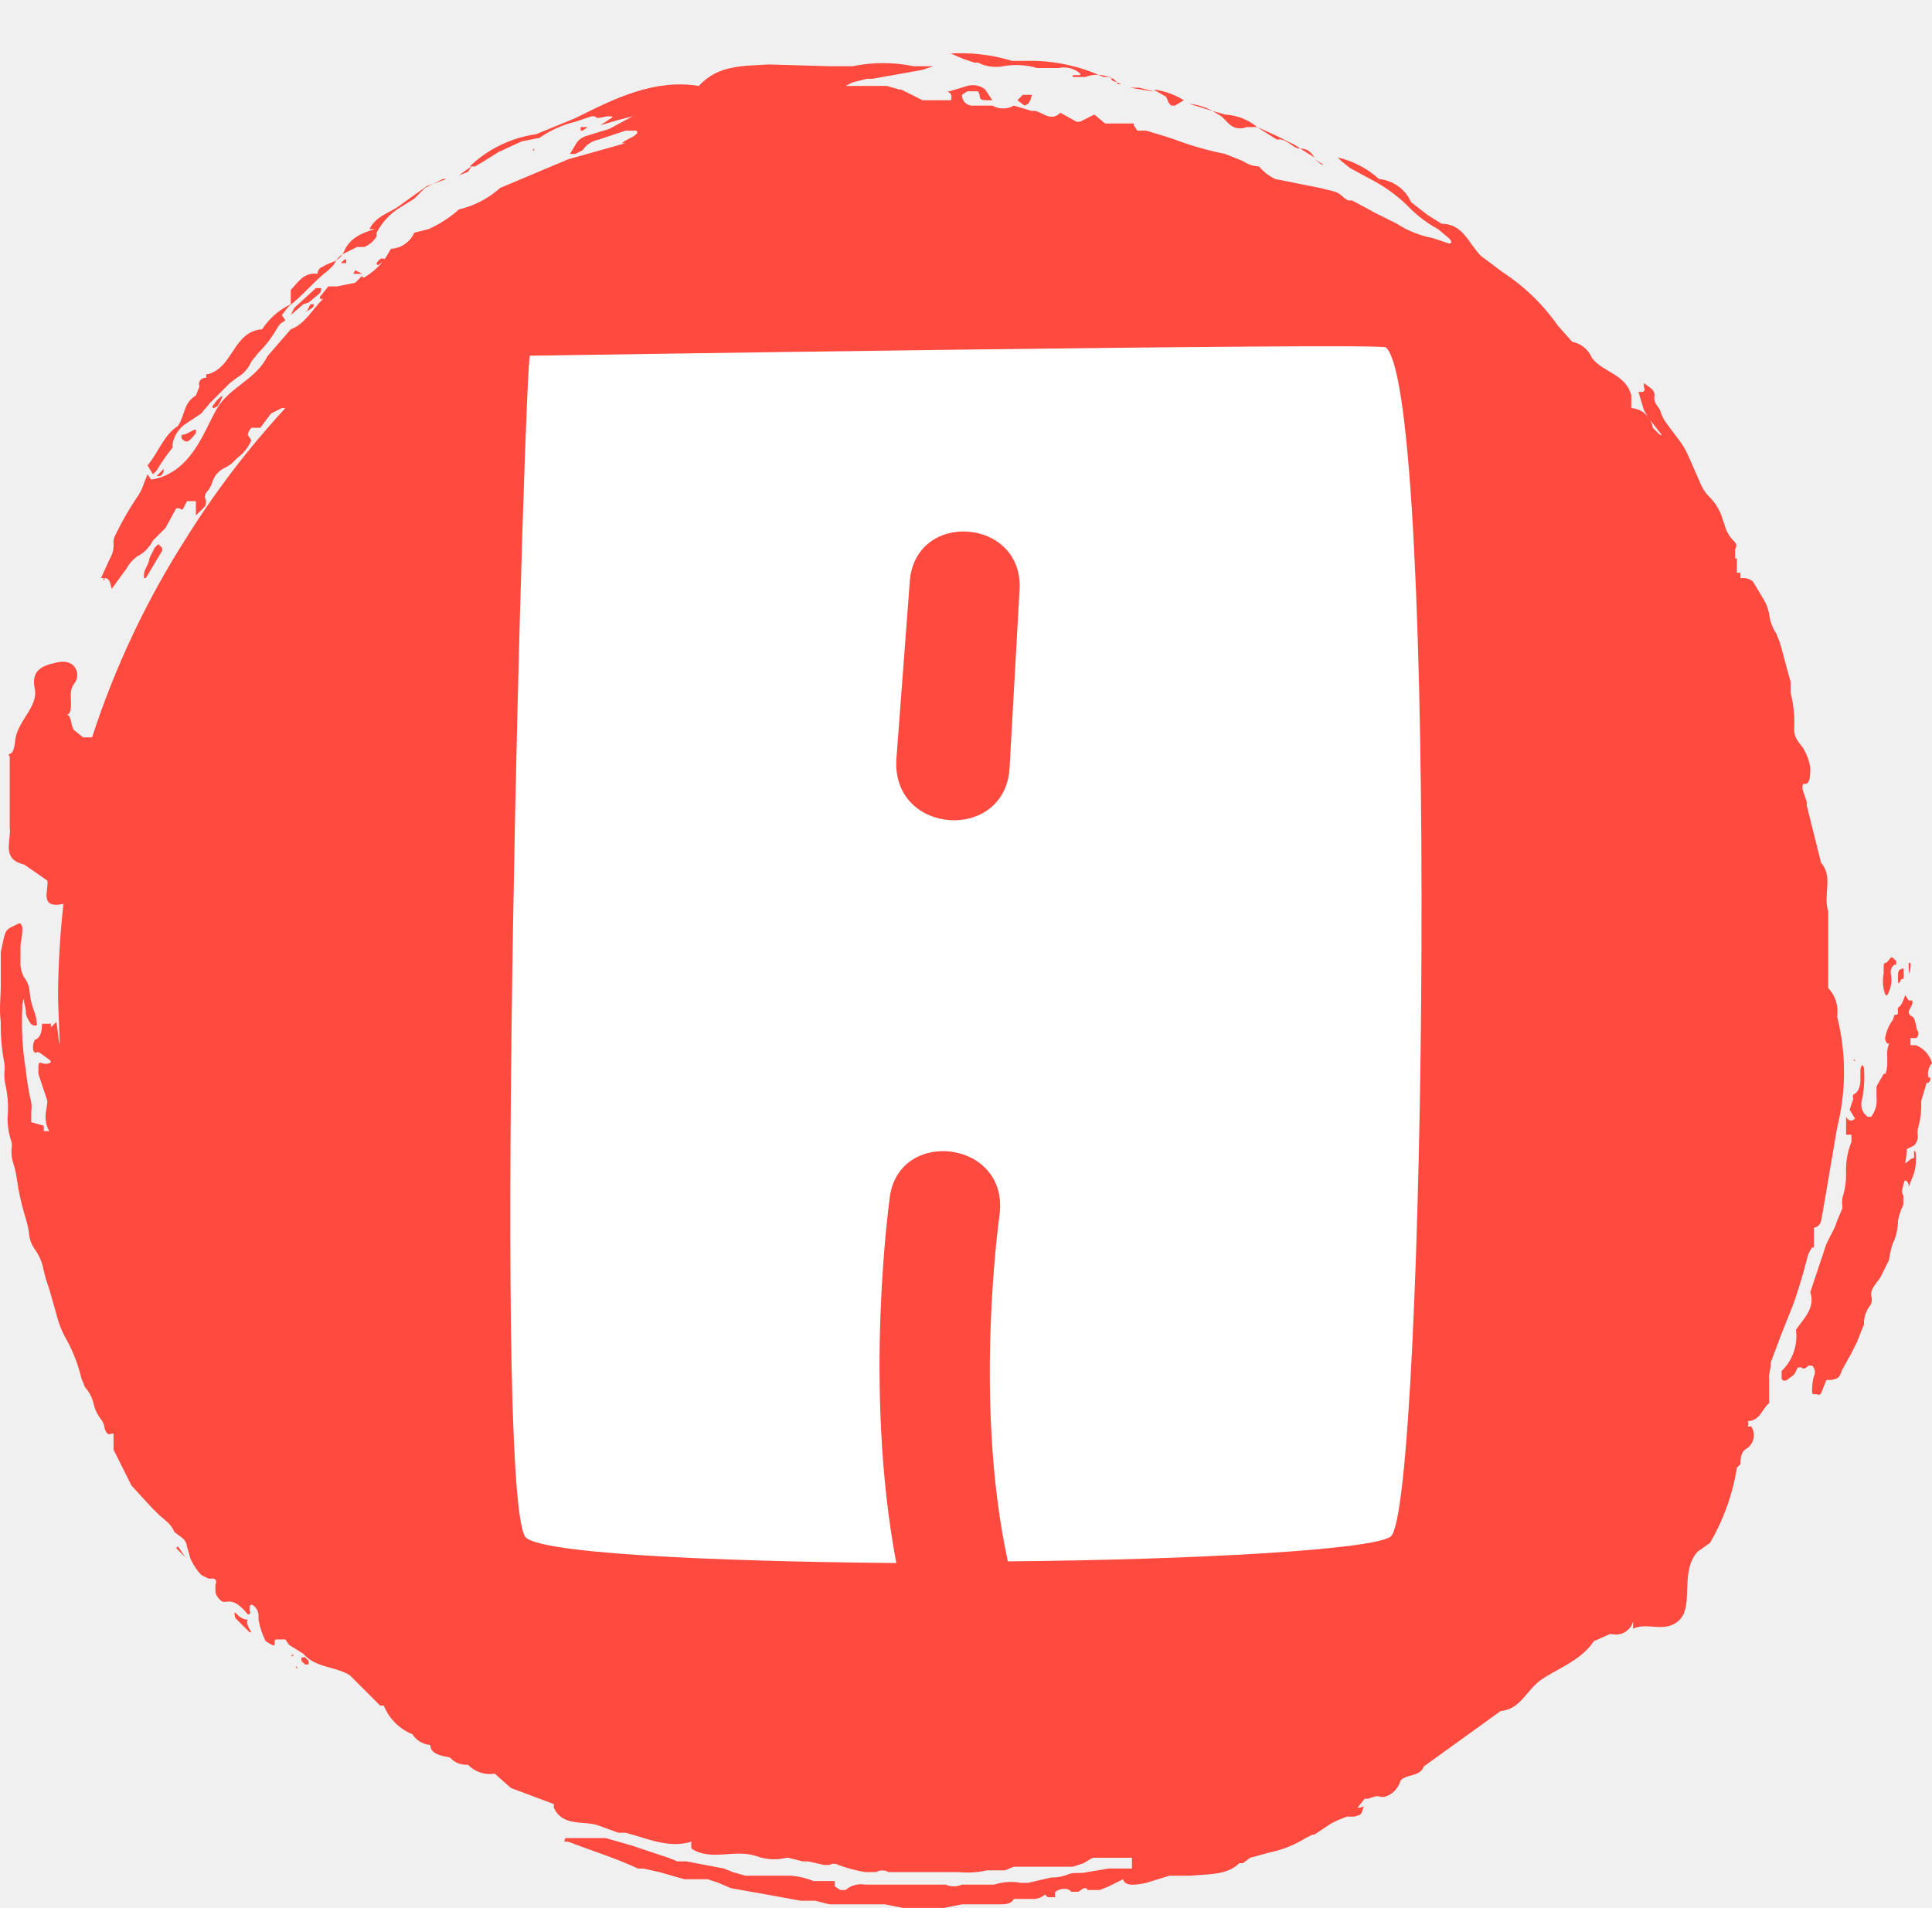
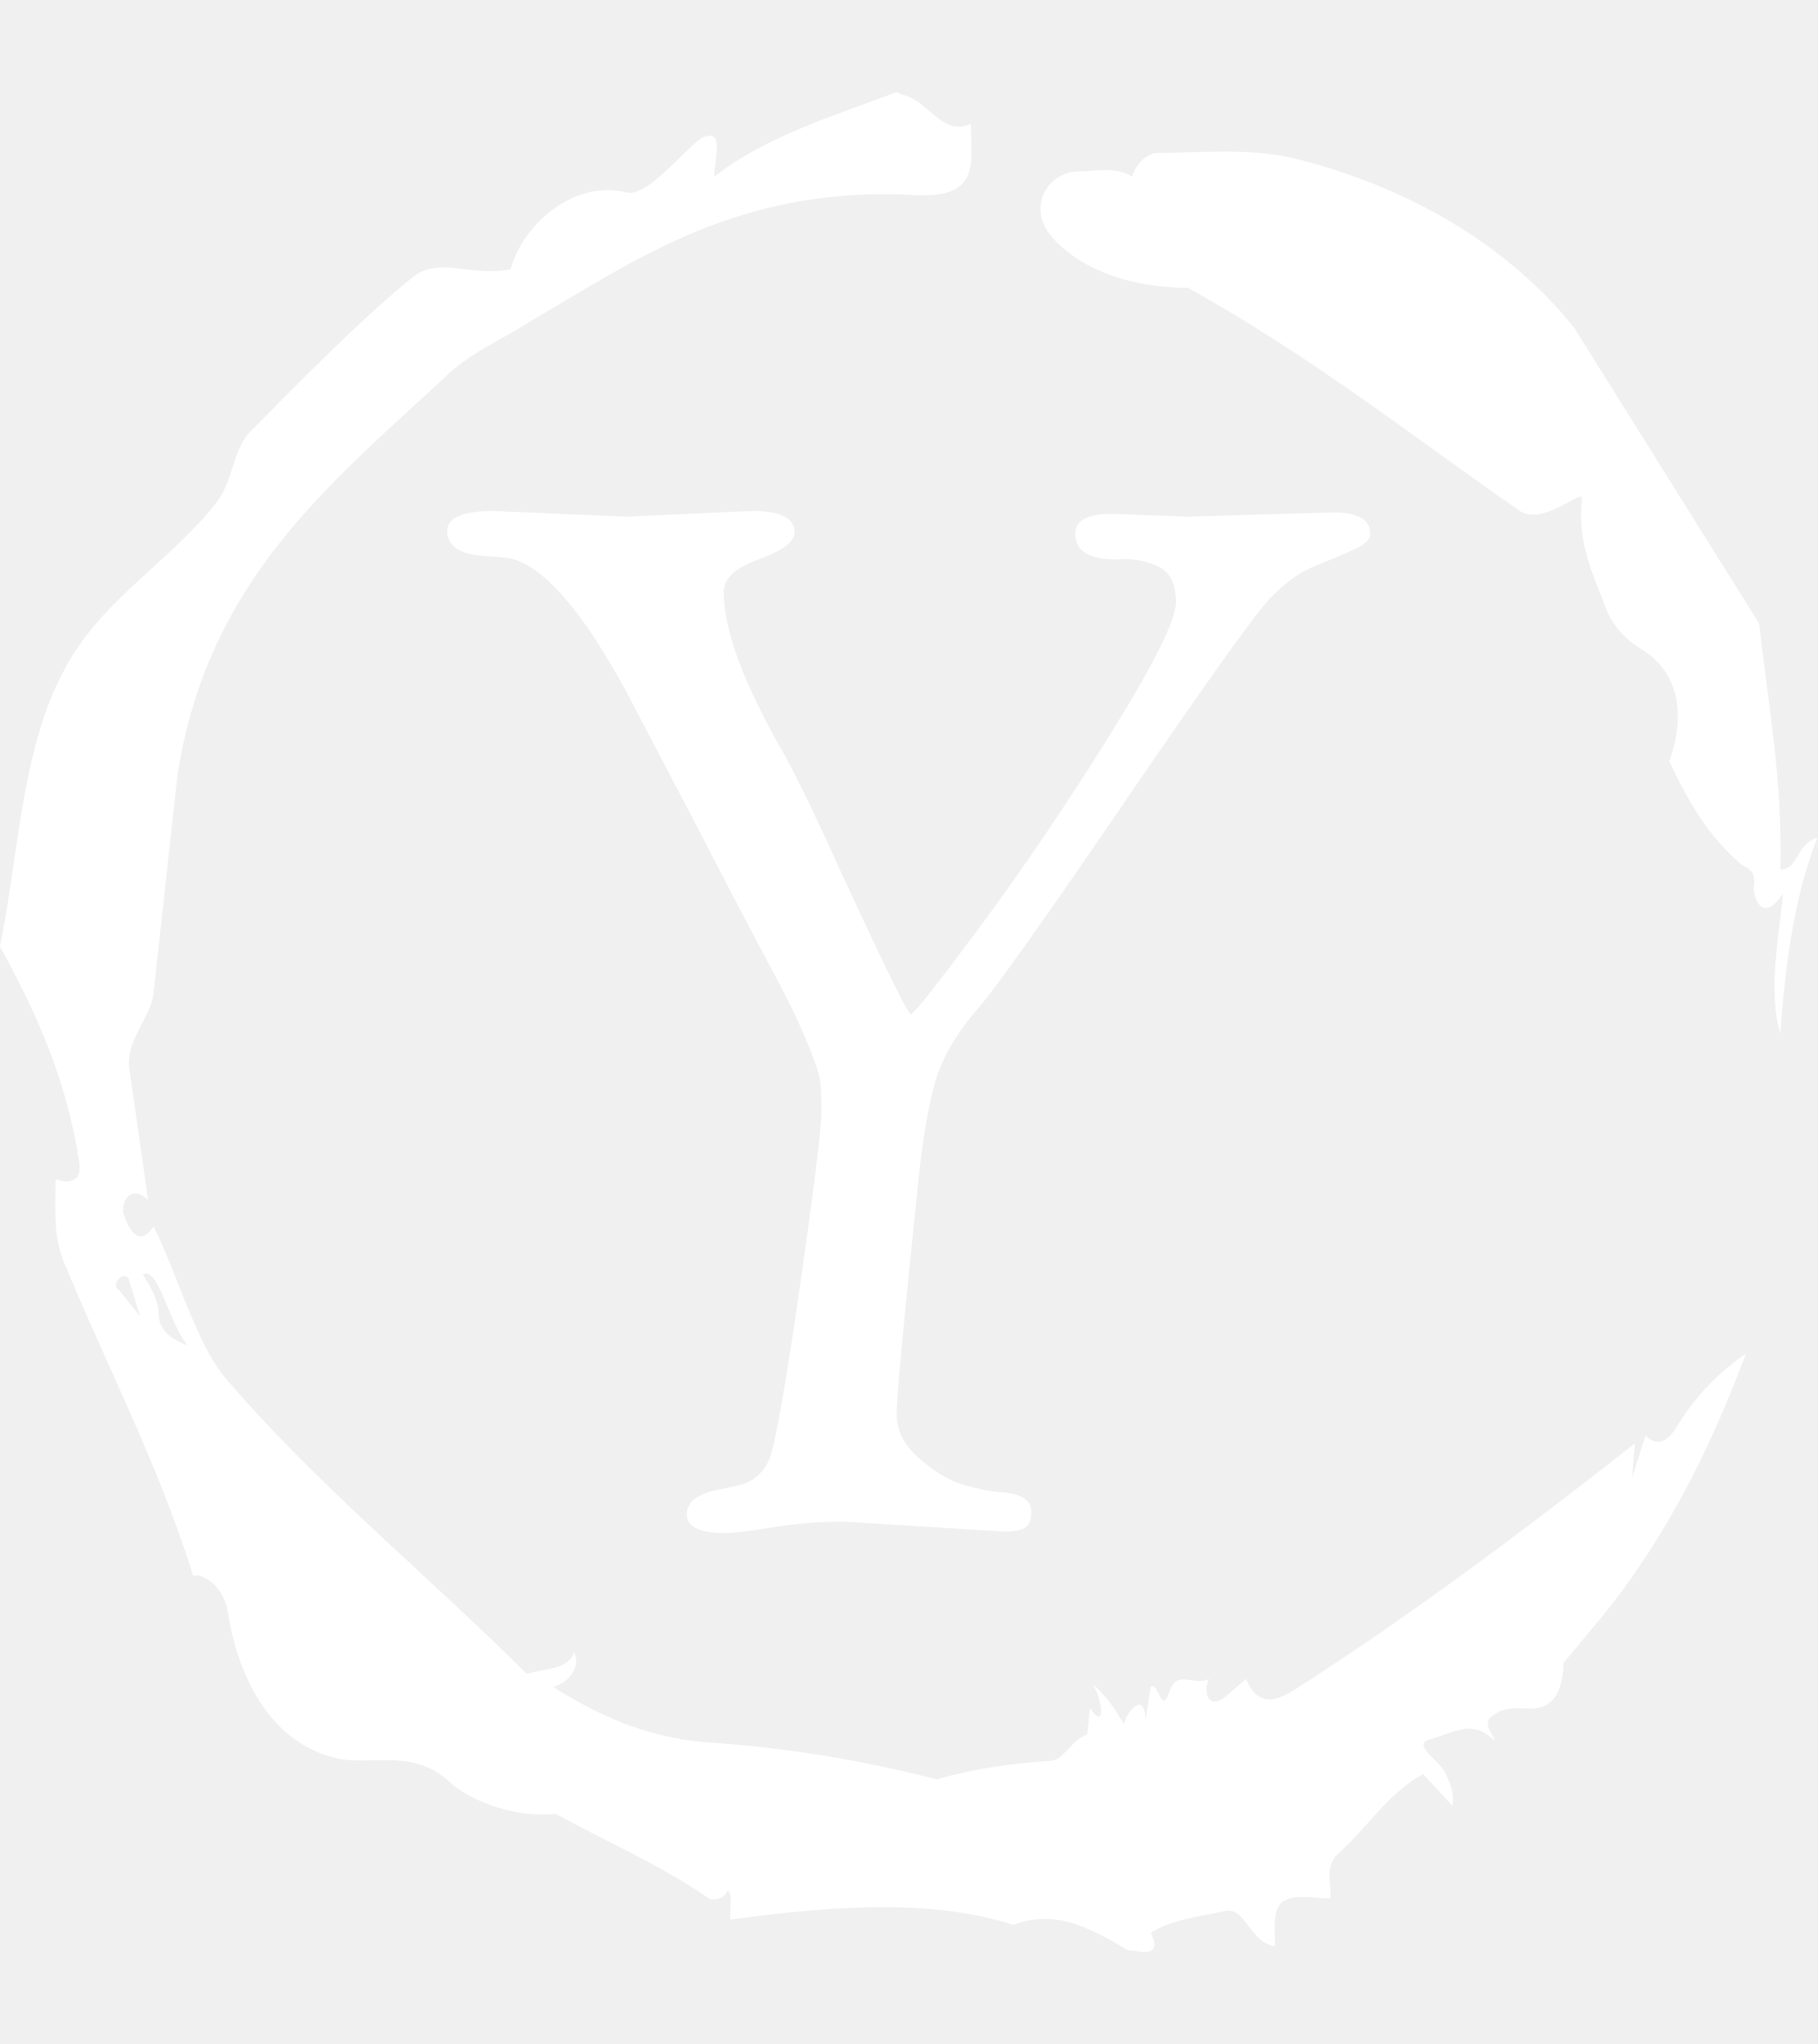
- <svg xmlns="http://www.w3.org/2000/svg" width="308.761" height="304.916" viewBox="0 0 106.008 104.687" class="css-1j8o68f" version="1.1" id="svg23">
-   <defs id="SvgjsDefs2684" />
-   <g id="SvgjsG2685" featurekey="rootContainer" transform="matrix(0.9820593,0,0,0.9820593,-0.05456052,0)" fill="#ff4a3f">
-     <g id="g17">
-       <path d="M19.8 15.3h.5l-.4-.2zm.5.1zm.8-.7c0 .1 0 .1.1.1l.4-.3c-.2-.1-.3-.1-.5.2zm.4-.2zm-4.1 2.3zm-.2.6l.3-.2c.1-.1.1-.2.1-.2h-.2l-.2.4c-.1-.1-.1 0 0 0zm2.2-2.9h-.1l-.2.2h.3zm-2.1 2.4l.6-.5c.1-.1.1-.2.1-.3h-.3l-1.2 1.1-.2.4.7-.6zm-1.1.8z" id="path3" />
-       <path d="M9.7 25v-.2a1.7 1.7 0 0 1 .7-1.1l.9-.6.5-.6.7-.7.4-.4.4-.3a1.9 1.9 0 0 0 .8-.9l.4-.5a5.9 5.9 0 0 0 1-1.3l.2-.3.3-.2-.2-.3.4-.5c.8-.6 1.4-1.4 2.2-2l.3-.3a1.4 1.4 0 0 1 .5-.6l.8-.4h.4a1.4 1.4 0 0 0 .7-.6V13a3.5 3.5 0 0 1 1.3-1.4l.8-.5.2-.2.4-.4 1-.5h.2l-1.1.4-1.4 1c-.6.5-1.4.6-1.8 1.4h.3c-.7.2-1.4.5-1.7 1.2s-.8.6-1.2.9a.4.4 0 0 0-.3.4c-.8-.1-1.1.5-1.5.9v.8a3.9 3.9 0 0 0-1.6 1.4c-1.6.1-1.6 2.1-3 2.5h-.1a.2.2 0 0 0 0 .2c-.3 0-.5.2-.4.5l-.2.5c-.7.4-.6 1.1-1 1.7-.8.5-1.1 1.5-1.7 2.2l.3.5.2-.2a11.6 11.6 0 0 1 .9-1.3zM53.9 3.3l.6.2h.2a2.2 2.2 0 0 0 1.4.2 4.1 4.1 0 0 1 1.9.1h1.2a1.4 1.4 0 0 1 1.2.3.1.1 0 0 1 0 .1H60a.1.1 0 0 0 0 .1h.7a1.8 1.8 0 0 1 1.3 0c.2 0 .1.1.2.2l.5.2h-.2c-.2-.4-.5-.4-.8-.4a9.7 9.7 0 0 0-4.3-.9h-.8A9.8 9.8 0 0 0 53 3h.2zm7.3 3.1zM50.3 4.7zm10.9 1.7h.2-.2zM19 14.7zm32.1-10zm17.6 2.2a.9.9 0 0 0 1 .2h.6a3.1 3.1 0 0 0-1.8-.7l-.7-.2.5.3zm-3.4-1.3c0 .1.1.2.2.3h.2l.5-.3a4.2 4.2 0 0 0-1.7-.6l.7.4zm7.4 2.7l.8.5c-.2-.3-.4-.5-.8-.5z" id="path5" />
-       <path d="M99 76.1l.6-1.6.6-1.5c.2-.5.6-1.8.8-2.6a1.7 1.7 0 0 1 .3-.7h.1v-1.1c.5-.1.4-.6.5-.9l.8-4.7a12.7 12.7 0 0 0 0-6.2 1.9 1.9 0 0 0-.5-1.6v-4.3c-.3-.9.3-1.9-.4-2.7L101 45a.4.4 0 0 0 0-.2l-.2-.6a.5.5 0 0 1 0-.4h.1c.3 0 .3-.5.3-.9a3 3 0 0 0-.4-1.1l-.3-.4a1.1 1.1 0 0 1-.2-.7 6.7 6.7 0 0 0-.2-2v-.6c-.2-.7-.4-1.5-.6-2.2l-.2-.5a2.5 2.5 0 0 1-.4-1.1 2.5 2.5 0 0 0-.3-.8l-.6-1a.8.8 0 0 0-.6-.2h-.1V32h-.2v-.8H97V31a.4.4 0 0 0 0-.1v-.2c.1-.2.1-.3-.1-.5a1.8 1.8 0 0 1-.4-.6l-.2-.6a2.9 2.9 0 0 0-.7-1.2 2.2 2.2 0 0 1-.5-.7l-.7-1.6a4.3 4.3 0 0 0-.6-1l-.6-.8a2.4 2.4 0 0 1-.4-.8l-.2-.3a.6.6 0 0 1-.1-.5.5.5 0 0 0-.2-.4l-.4-.3v.2c.1.2 0 .3-.1.3h-.2l.3 1 .3.5.7.9h-.1l-.2-.2-.2-.2a1.3 1.3 0 0 0-1.2-1.1v-.7c-.3-1.2-1.6-1.3-2.2-2.1a1.5 1.5 0 0 0-1.1-.9l-.8-.9a11.3 11.3 0 0 0-3.1-3l-.8-.6-.4-.3c-.7-.7-1-1.8-2.2-1.8l-.8-.5-.9-.7a2.2 2.2 0 0 0-1.8-1.3 5.1 5.1 0 0 0-2.3-1.2l.2.2.5.4 1.3.7a8.5 8.5 0 0 1 2.1 1.6 6.8 6.8 0 0 0 1.5 1.1l.6.5c.1.1.2.2.1.3H81l-.9-.3a5.6 5.6 0 0 1-2-.8l-1.2-.6-1.3-.7h-.2c-.3-.1-.4-.4-.8-.5l-.8-.2-2.5-.5a2.6 2.6 0 0 1-.9-.7 1.7 1.7 0 0 1-.9-.3l-1-.4a18.1 18.1 0 0 1-2.8-.8l-.6-.2-1-.3h-.5l-.2-.3v-.1h-1.6l-.6-.5-.4.2-.4.2h-.2l-.9-.5c-.6.6-1.1-.2-1.6-.1l-1-.3a1.2 1.2 0 0 1-1.2 0h-1.2a.6.6 0 0 1-.5-.6l.3-.2h.6a.7.7 0 0 1 .1.3c0 .2.2.2.5.2h.2l-.4-.6a1.1 1.1 0 0 0-1-.2l-1 .3H53c.3.2.2.3.2.5h-1.6l-.4-.2-.8-.4h-.1l-.7-.2h-2.3l.4-.2.8-.2h.3l1.7-.3 1.1-.2.6-.2h-1.1a8.4 8.4 0 0 0-3.4 0h-1.3L43 3.6c-1.4.1-2.8 0-3.9 1.2-2.5-.4-4.7.7-6.9 1.8l-2.2.9a6.7 6.7 0 0 0-3.7 1.8h.3l.5-.3.8-.5 1.3-.6 1-.2a6 6 0 0 1 2-.9l.9-.3h.2c.1.2.5 0 .7 0h.2c.1 0 .1.1 0 .1l-.6.4 1-.3.8-.2-1.3.7-1.3.4a1 1 0 0 0-.6.5l-.3.5h.3l.4-.2a1.4 1.4 0 0 1 .9-.6l1.5-.5h.5a.1.1 0 0 1 .1.2c-.2.2-.6.3-.8.5h.2l-3.2.9-3.8 1.6a5.2 5.2 0 0 1-2.3 1.2 6.6 6.6 0 0 1-1.7 1.1l-.8.2a1.5 1.5 0 0 1-1.3.9l-.3.5a3.7 3.7 0 0 1-1.2 1.1h-.1v-.1l-.2.2-.2.2-1 .2h-.5l-.4.5c-.1.1-.1.2 0 .2h.1c-.6.6-1 1.4-1.8 1.7L15 19.9c-.6 1.2-1.8 1.6-2.6 2.6s-1.4 3.9-3.9 4.3l-.2-.3-.2.5a2.7 2.7 0 0 1-.4.8 16.9 16.9 0 0 0-1.2 2.1.8.8 0 0 0-.1.5 1.4 1.4 0 0 1-.2.8l-.5 1.1h.2c.3 0 .3.3.4.6l.8-1.1a2.2 2.2 0 0 1 .6-.7 2 2 0 0 0 .9-.9l.3-.3.4-.4.6-1.1h.2c.1.1.1.1.2 0l.2-.4h.5v.8l.5-.5a.5.5 0 0 0 0-.5.4.4 0 0 1 .1-.3 1.5 1.5 0 0 0 .3-.5 1.3 1.3 0 0 1 .8-.9l.3-.2.3-.3a2.4 2.4 0 0 0 .8-1l-.2-.3c0-.1.1-.3.2-.4h.5l.6-.8.6-.3h.2a48.8 48.8 0 0 0-5.5 7.2h-.1.1a48.4 48.4 0 0 0-5.3 11.2h-.5l-.5-.4c-.2-.2-.1-.7-.4-.9h.1c.3-.5-.1-1.2.3-1.7s.1-1.4-.9-1.2-1.5.5-1.3 1.5-1 1.8-1.1 2.9-.5.5-.3.9v3.9c.1.8-.5 1.8.8 2.1l1.3.9c.1.5-.5 1.6.9 1.3a49.2 49.2 0 0 0-.3 5c0 1.1.1 2.2.1 3.3v-.4c-.1-.4-.1-.8-.2-1.3l-.3.3v-.2h-.5c0 .5-.1.8-.4.9a.9.9 0 0 0-.1.5c0 .1.1.3.2.2s.4.2.7.4-.2.3-.4.2-.2.1-.2.3v.3l.5 1.5c0 .3-.1.6-.1.9a1.7 1.7 0 0 0 .2.8h-.3v-.3l-.7-.2v-.6a1.5 1.5 0 0 0 0-.5 14.6 14.6 0 0 1-.3-1.8 16.6 16.6 0 0 1-.2-3.5.9.9 0 0 1 .1-.5v.2a2.9 2.9 0 0 1 .1.5.8.8 0 0 0 .1.4c.1.2.2.4.4.4s.1-.1.1-.2a2.1 2.1 0 0 0-.1-.5 4.2 4.2 0 0 1-.3-1.3 1.5 1.5 0 0 0-.3-.7 1.6 1.6 0 0 1-.2-.9v-.8c0-.3.1-.6.1-.9a.5.5 0 0 0-.1-.4h-.1c-.8.4-.7.2-1 1.6V55c0 .7-.1 1.4 0 2.1a10.8 10.8 0 0 0 .2 2.3 1.8 1.8 0 0 1 0 .5 3.1 3.1 0 0 0 .1.9 5.9 5.9 0 0 1 .1 1.3 3.9 3.9 0 0 0 .2 1.7 1.2 1.2 0 0 1 0 .4 2.1 2.1 0 0 0 .1.8 4.9 4.9 0 0 1 .2.9 14 14 0 0 0 .5 2.2 5 5 0 0 1 .2 1 1.7 1.7 0 0 0 .3.7 2.9 2.9 0 0 1 .5 1.2 8.5 8.5 0 0 0 .3 1l.4 1.4a5.4 5.4 0 0 0 .6 1.5 8.5 8.5 0 0 1 .8 2.1l.2.5a2.1 2.1 0 0 1 .5 1 2.1 2.1 0 0 0 .4.8 1 1 0 0 1 .2.5c.1.3.2.4.4.3h.1v.9l.5 1 .5 1 1.1 1.2.4.4c.3.3.7.5.9 1l.4.3a.7.7 0 0 1 .3.5l.2.7a3.3 3.3 0 0 0 .6.9l.4.2h.3a.2.2 0 0 1 .1.3 2.5 2.5 0 0 0 0 .5.9.9 0 0 0 .4.5h.2c.4-.1.8.2 1.2.7h.1c0-.1.1-.1 0-.2v-.2c0-.1.1-.2.2-.1a.7.7 0 0 1 .3.6v.2a4.3 4.3 0 0 0 .4 1.2c.5.3.5.3.5.1s0-.2.2-.2h.4l.2.3.8.5c.7.8 1.8.7 2.6 1.2l1.7 1.7h.2a2.9 2.9 0 0 0 1.6 1.6 1.3 1.3 0 0 0 1 .6c0 .5.6.6 1.1.7a1.2 1.2 0 0 0 .8.4h.2a1.7 1.7 0 0 0 1.5.5l.9.8 2.4.9v.2c.5 1.1 1.7.7 2.5 1l1.1.4h.4c1.2.3 2.4.9 3.7.5a.7.7 0 0 0 0 .4c1.1.7 2.4 0 3.6.4a2.9 2.9 0 0 0 1.7.1h.1l.8.2h.3l.9.2h.3a.5.5 0 0 1 .5 0 7.9 7.9 0 0 0 1.5.4h.6a.7.7 0 0 1 .7 0h3.9a5 5 0 0 0 1.6-.1h1l.5-.2H60l.6-.2.5-.3h2.2v.6H62l-1.2.2c-.4.1-.7 0-1 .1a2.4 2.4 0 0 1-1 .2l-1.3.3h-.4a3.1 3.1 0 0 0-1.5.1h-1.8a1.1 1.1 0 0 1-.9 0h-4.5a1.3 1.3 0 0 0-1.1.3H47l-.3-.2v-.3h-1.2a4.1 4.1 0 0 0-1.3-.3h-2.5l-.7-.2-.5-.2-2.1-.4h-.5l-.5-.2-2.1-.7-1.4-.4h-2.2c-.1 0-.1.1-.1.2h.2c1.3.5 2.6.9 3.9 1.5h.3l.9.2 1.4.4h1.3l.6.2.7.3 1.7.3 1.1.2 1.1.2h.8l.8.2h3.1l1 .2h2.3l1-.2H56c.4 0 .6-.1.7-.3h1a1 1 0 0 0 .8-.3c-.1.1 0 .1.1.2h.4v-.2c0-.1 0-.1.2-.2s.6-.1.7.1h.4l.3-.2c.2 0 .2 0 .2.1h.7l.5-.2.8-.4c.1.3.4.4 1.3.2l1.3-.4h1.2c.9-.1 2 0 2.7-.7h.2l.4-.3 1.1-.3a6.1 6.1 0 0 0 2-.8l.4-.2h.1l.9-.6.4-.2.5-.2h.4c.4-.1.4-.1.5-.4s0-.1-.2-.1h-.1l.4-.5h.2c.3-.1.5-.2.7-.1h.2a1.3 1.3 0 0 0 .9-.9c.3-.4 1.1-.2 1.3-.8l4.3-3.1c1.1-.1 1.4-1.1 2.2-1.7s2.3-1.1 3-2.2l.9-.4h.1a1 1 0 0 0 1.2-.7v.4c.8-.4 1.8.3 2.6-.5s0-2.7 1-3.8l.7-.5a12.1 12.1 0 0 0 1.5-4.2l.2-.2c0-.3 0-.7.4-.9a.9.9 0 0 0 .2-1.2h-.2a.3.3 0 0 0 0-.3c.7 0 .8-.7 1.2-1V77a.5.5 0 0 1 0-.2 3.8 3.8 0 0 0 .1-.7zM5.9 32.2z" id="path7" />
-       <path d="M26.4 9.3l-.3.2-.4.3.5-.2zm6.1-2h.1l.3-.2h-.4zm-2.6 1l-.1.1h.1v-.1zm-1.5 1.4zm1.3-.2zm-6.3 3.1zM9.2 26.2l-.4.4H9a.4.4 0 0 0 .2-.4zm3-3.5a2.1 2.1 0 0 0 .3-.6 1.5 1.5 0 0 0-.5.5c-.1.1-.1.2 0 .2zM11 24.2V24c-.2 0-.5.3-.8.3v.2c.3.3.4.2.8-.3zm3 66.2zM73.9 9.2h.1l-.5-.3zm-2.5-1.4c.5-.1.8.4 1.2.5h.1l-.3-.2-1-.5-1.1-.5.3.2zM52.8 3.1zm11.7 2h-.1l-1.2-.2h.5zm2 .7l1.3.4a3.3 3.3 0 0 0-1.3-.4zm-9 0a1 1 0 0 0 .2-.5h-.5l-.3.3.4.3zm9 1.6zM49.9 4.2zm2.9.7zM48.5 4zm13.8 2.1a.5.5 0 0 0 0 .1zm44.8 52.3h-.3V58h.3c.1 0 .2-.3.1-.4s-.1-.7-.3-.8a.3.3 0 0 1-.2-.3l.2-.4a.4.4 0 0 0 0-.2h-.2l-.2-.3c-.1.3-.2.6-.4.7a.5.5 0 0 0 0 .2c0 .1 0 .2-.1.2h-.1a1.1 1.1 0 0 1-.1.3 2.3 2.3 0 0 0-.4.9.4.4 0 0 0 .1.4h.1a1.7 1.7 0 0 0-.1.8v.4a1.8 1.8 0 0 1-.1.5h-.1l-.4.7v.6a1.5 1.5 0 0 1-.3 1.1h-.2l-.2-.2a.9.9 0 0 1-.1-.8 6.5 6.5 0 0 0 .1-1.7c0-.1-.1-.2-.1-.2a.5.5 0 0 0-.1.3v.6c0 .2-.1.6-.3.7s-.1.2-.1.3l-.2.6.3.5c-.2.2-.4.1-.5-.1v1h.3v.4a4.2 4.2 0 0 0-.3 1.4 3.3 3.3 0 0 0 0 .4 4 4 0 0 1-.2 1.3 2 2 0 0 0 0 .6l-.3.7a3.2 3.2 0 0 1-.3.7l-.3.6-.9 2.7c.3.9-.4 1.5-.8 2.1a2.7 2.7 0 0 1-.8 2.3v.4c0 .1.1.2.3.1l.4-.3.2-.4h.2c.1.1.2.1.4-.1h.2a.5.5 0 0 1 .1.6 2.9 2.9 0 0 0-.1.8c0 .1 0 .2.1.2h.2c.1.1.2 0 .3-.3l.2-.5h.3c.4-.1.4-.1.6-.6l.5-.9.3-.6.4-1a1.6 1.6 0 0 1 .3-1 .6.6 0 0 0 .1-.6c0-.2 0-.3.2-.6l.3-.4.5-1a4.7 4.7 0 0 1 .2-.9 3 3 0 0 0 .3-1.3 3.8 3.8 0 0 1 .3-.9v-.5c-.1-.2-.1-.2 0-.6s.1-.2.2-.2a.4.4 0 0 1 .1.3l.2-.5a2.3 2.3 0 0 0 .2-.9v-.3c0-.1 0-.3-.1-.3v.4c-.2 0-.3.2-.5.3a6.4 6.4 0 0 0 .1-.8l.4-.2a.7.7 0 0 0 .2-.6 1.4 1.4 0 0 1 0-.3 4.8 4.8 0 0 0 .2-1.4v-.2l.3-1h.1a.3.3 0 0 0 .1-.3h-.1a.9.9 0 0 1 .2-.8 1.5 1.5 0 0 0-.9-1zm-1.2 7.8zm-.2-9.9zm0 0zM9.1 30.8a.3.3 0 0 0 0-.2l-.2-.2-.2.2-.3.6c0 .3-.3.6-.3.9v.2h.1zm96.3 24.8h.1a1.7 1.7 0 0 0 .2-1.2.5.5 0 0 1 .2-.5h.1v-.2l-.2-.2h-.1c-.1.1-.2.3-.3.3s-.1.1-.1.3v.3a2.2 2.2 0 0 0 .1 1.2zM13.2 90.1c-.1 0 0 .2 0 .3l.8.8h.1c-.2-.3-.3-.6-.2-.7a.9.9 0 0 1-.5-.2zm.8.3zm92.3-35.7h.1a2 2 0 0 0 0-.6c-.3.1-.3.1-.3.6s.1.1.2 0z" id="path9" />
-       <path d="M106.7 62a.6.6 0 0 0 .1-.5c0-.1-.1-.2-.1-.1h-.2v.2c0 .4.1.5.2.4zm.1-8.2h-.1v.6a1 1 0 0 0 .1-.6zM17.1 92.6h-.2v.2l.2.2h.2v-.2zm86.6-33.3c0-.1 0-.1-.1-.1zM9.9 86.5l.5.5-.4-.6z" id="path11" />
-       <circle cx="10.5" cy="87.1" transform="rotate(-24.8 10.4 87.159)" id="circle13" />
-       <path d="M9.7 30.1h-.1v.2-.2h.1zm83.2-6.6l-.2-.3h-.1zm-14.7 77.1zM5.9 32.2zm-.1.2a.3.3 0 0 0 .1-.2v.2zm1.9-4.9zM61.5 2.4zm42.8 58.2v.1-.1zM16.4 92.5h-.1c.1.1.2 0 .1-.1zm.2.7h.1l-.1-.1v.1zm73.9-71.3zm15.2 34.4zM14.6 91.7zm92.1-37zm-.8 11.4zM34.6 0z" id="path15" />
-     </g>
-   </g>
-   <g id="SvgjsG2686" featurekey="nameFeature-0" transform="matrix(2.284354,0,0,2.284354,27.98006,-5.60952)" fill="#ffffff">
-     <path d="M9.6 16.48 l-0.32 4.24 c-0.08 1.8 2.6 1.96 2.72 0.2 l0.24 -4.28 c0.12 -1.76 -2.56 -1.96 -2.64 -0.16 z M0.48 11 l0 0 c0.04 0 20.48 -0.32 20.56 -0.2 c1.28 1.12 0.96 27.8 0.12 28.56 c-0.4 0.32 -4.64 0.56 -9.2 0.6 c-0.84 -3.84 -0.2 -8.32 -0.2 -8.32 c0.24 -1.8 -2.44 -2.12 -2.64 -0.4 c0 0.04 -0.64 4.52 0.16 8.76 c-4.56 -0.04 -8.68 -0.24 -8.92 -0.64 c-0.8 -1.44 0 -28.28 0.12 -28.36 z" id="path20" />
+ <svg xmlns="http://www.w3.org/2000/svg" version="1.1" width="2000" height="2250" viewBox="0 0 2000 2250">
+   <g transform="matrix(1,0,0,1,3.410605131648481e-13,0)">
+     <svg viewBox="0 0 320 360" data-background-color="#f2ebd7" preserveAspectRatio="xMidYMid meet" height="2250" width="2000">
+       <g id="tight-bounds" transform="matrix(1,0,0,1,0,0)">
+         <svg viewBox="0 0 320 360" height="360" width="320">
+           <g>
+             <svg />
+           </g>
+           <g>
+             <svg viewBox="0 0 320 360" height="360" width="320">
+               <g>
+                 <path d="M20.961 227.22l3.726 4.658-1.863-6.056c-0.466-2.795-3.726 0.466-1.863 1.398M25.153 224.425c1.397 2.329 2.795 4.658 2.795 6.987 0 3.261 2.795 4.658 5.123 5.589-3.261-3.726-5.124-13.974-7.918-12.576M204.017 26.929c7.918 0 15.371-0.932 23.756 0.931 20.495 5.124 37.729 15.371 49.374 29.811l32.606 52.169c1.397 13.042 4.192 27.482 3.726 43.319 3.261 0 2.795-4.658 6.521-5.59-3.726 9.316-5.59 20.961-6.521 34.469-2.329-7.453 0-18.632 0.466-24.687-3.261 5.124-5.124 1.397-5.124-0.932 0.466-3.726-1.397-3.261-2.795-4.658-5.124-4.658-8.384-9.782-12.11-17.7 2.329-6.055 2.795-14.905-4.658-19.563-2.329-1.397-5.124-3.726-6.521-7.453-1.863-5.124-5.124-11.179-4.193-19.097 0.466-2.329-6.987 5.124-11.179 1.863-18.166-12.576-36.332-27.016-58.224-39.127-11.645 0-20.029-4.192-24.221-9.316-3.726-4.658-0.932-10.713 4.658-11.179 3.261 0 6.987-0.932 9.782 0.932 0.466-1.863 2.329-4.192 4.657-4.192M157.904 16.215l0.932 0.466c4.658 0.932 6.987 7.453 12.11 5.124 0 3.261 0.466 6.521-0.466 8.85-1.397 3.726-5.59 3.726-8.85 3.726-31.208-1.863-49.374 11.179-68.471 22.358-5.124 3.261-10.713 5.59-14.906 9.782-20.029 18.632-41.921 35.866-47.045 70.335l-4.192 38.195c-0.466 4.192-5.124 8.384-4.192 13.508l3.26 22.824c-3.261-3.261-5.124 0.932-4.192 2.795 0.466 1.397 2.329 6.055 5.124 1.863 3.726 6.987 7.453 20.495 12.576 26.55 15.837 18.632 36.332 35.4 53.101 52.169 4.192-0.932 7.453-0.932 8.384-3.727 1.397 2.795-1.397 5.59-3.726 6.056 7.453 4.658 15.837 8.85 27.016 9.781 14.44 0.932 27.948 3.261 40.524 6.522 6.521-1.863 13.042-2.795 20.029-3.261 2.329 0 3.726-3.726 6.521-4.658l0.466-4.658c2.795 4.192 2.329-1.397 0.466-4.192 3.261 2.795 4.192 5.124 5.589 6.987 0-1.397 3.726-6.521 3.727-0.466l0.931-6.055c1.397-0.932 1.863 5.124 3.261 0.931 1.397-4.192 4.192-0.932 6.987-2.329-0.932 1.863-0.466 5.59 2.794 3.261l3.727-3.261c2.329 5.59 6.055 3.261 7.918 2.329 20.495-13.042 40.99-28.413 60.553-43.784l-0.466 6.055 2.329-7.453c2.329 2.329 4.192 0.466 5.124-0.931 2.795-4.658 6.521-9.316 12.577-13.508-7.453 20.029-16.303 35.866-27.482 48.908l-4.658 5.59c0 3.261-0.932 7.453-4.658 7.918-1.863 0.466-5.59-0.932-8.384 1.863-1.397 1.863 3.261 5.59-0.466 2.795-3.261-2.329-6.521 0-10.248 0.932-2.795 0.932 1.863 3.726 2.795 5.589 0.932 1.863 1.863 3.726 1.398 6.056l-5.124-5.59c-6.055 3.261-9.782 9.316-14.906 13.974-2.329 1.863-1.397 5.124-1.397 7.918-3.261 0-6.987-0.932-8.85 0.932-1.397 1.863-0.932 4.658-0.932 7.453-4.658-0.466-5.124-7.453-9.315-6.056-4.192 0.932-8.85 1.397-12.577 3.727 2.795 5.59-4.658 2.329-3.726 3.26-6.987-4.192-13.042-7.453-20.495-4.658-15.837-5.124-35.4-2.795-49.84-0.931 0-2.329 0.466-4.658-0.466-5.124-0.932 2.329-3.726 1.397-3.26 1.397-8.85-6.055-17.7-9.782-27.016-14.905-8.384 0.932-16.303-3.261-18.632-5.59-6.521-6.055-13.974-2.795-20.029-4.192-13.042-3.261-17.7-16.769-19.098-26.084-0.932-4.658-4.658-6.521-6.055-6.056-6.055-19.563-15.371-37.263-22.824-55.429-1.863-4.658-1.397-9.316-1.397-14.44 2.329 0.932 4.658 0.466 4.192-2.794-2.329-15.371-7.918-27.016-13.974-38.195 3.261-15.837 3.726-34.469 11.179-48.443 6.521-12.576 18.632-19.098 27.016-29.811 2.795-3.726 2.795-8.85 5.59-12.11 9.316-9.316 18.632-19.098 28.879-27.482 4.658-3.726 10.247 0 17.234-1.397 2.329-8.384 11.645-15.837 20.495-13.508 3.726 0.932 11.179-8.85 13.508-9.782 3.726-1.397 1.863 3.726 1.863 6.987 8.85-6.987 20.961-10.713 32.14-14.906" fill="#ffffff" fill-rule="nonzero" stroke="none" stroke-width="1" stroke-linecap="butt" stroke-linejoin="miter" stroke-miterlimit="10" stroke-dasharray="" stroke-dashoffset="0" font-family="none" font-weight="none" font-size="none" text-anchor="none" style="mix-blend-mode: normal" data-fill-palette-color="tertiary" />
+               </g>
+               <g transform="matrix(1,0,0,1,78.73786,90)">
+                 <svg viewBox="0 0 162.524 180" height="180" width="162.524">
+                   <g>
+                     <svg viewBox="0 0 162.524 180" height="180" width="162.524">
+                       <g>
+                         <svg viewBox="0 0 162.524 180" height="180" width="162.524">
+                           <g id="textblocktransform">
+                             <svg viewBox="0 0 162.524 180" height="180" width="162.524" id="textblock">
+                               <g>
+                                 <svg viewBox="0 0 162.524 180" height="180" width="162.524">
+                                   <g transform="matrix(1,0,0,1,0,0)">
+                                     <svg width="162.524" viewBox="1 -35.7 32.55 36.05" height="180" data-palette-color="#0c2948">
+                                       <g class="wordmark-text-0" data-fill-palette-color="primary" id="text-0">
+                                         <path d="M20.65 0.3L20.65 0.3 15-0.05Q13.7-0.05 12.48 0.15 11.25 0.35 10.8 0.35L10.8 0.35Q9.45 0.35 9.45-0.3L9.45-0.3Q9.45-1 10.7-1.2L10.7-1.2Q11.15-1.3 11.35-1.35L11.35-1.35Q12.05-1.55 12.35-2.23 12.65-2.9 13.43-8.28 14.2-13.65 14.2-14.53 14.2-15.4 14.13-15.73 14.05-16.05 13.83-16.63 13.6-17.2 13.35-17.75 13.1-18.3 12.5-19.43 11.9-20.55 11.35-21.6 10.8-22.65 9.78-24.63 8.75-26.6 7.75-28.5L7.75-28.5Q5.25-33.4 3.35-34L3.35-34Q3.2-34.05 2.5-34.1L2.5-34.1Q1-34.15 1-35L1-35Q1-35.7 2.65-35.7L2.65-35.7 7.3-35.5 11.75-35.7Q13.25-35.7 13.25-34.95L13.25-34.95Q13.25-34.45 12-34 10.75-33.55 10.75-32.85L10.75-32.85Q10.75-30.8 12.95-27L12.95-27Q13.75-25.5 14.8-23.15L14.8-23.15Q17.2-17.95 17.35-17.95 17.5-17.95 19.8-21.05 22.1-24.15 24.4-27.85 26.7-31.55 26.7-32.48 26.7-33.4 26.15-33.7 25.6-34 24.9-34L24.9-34Q23.15-33.9 23.15-34.9L23.15-34.9Q23.15-35.6 24.45-35.6L24.45-35.6 27.1-35.5 32.25-35.65Q33.55-35.65 33.55-34.9L33.55-34.9Q33.55-34.6 33-34.35 32.45-34.1 31.63-33.77 30.8-33.45 30-32.6 29.2-31.75 24.9-25.45 20.6-19.15 19.7-18.13 18.8-17.1 18.38-16.05 17.95-15 17.65-12.4L17.65-12.4Q16.85-4.75 16.85-3.85 16.85-2.95 17.68-2.25 18.5-1.55 19.2-1.35 19.9-1.15 20.4-1.1L20.4-1.1Q21.6-1.05 21.6-0.4L21.6-0.4Q21.6 0.05 21.35 0.18 21.1 0.3 20.65 0.3Z" fill="#ffffff" data-fill-palette-color="primary" />
+                                       </g>
+                                     </svg>
+                                   </g>
+                                 </svg>
+                               </g>
+                             </svg>
+                           </g>
+                         </svg>
+                       </g>
+                     </svg>
+                   </g>
+                 </svg>
+               </g>
+             </svg>
+           </g>
+           <defs />
+         </svg>
+         <rect width="320" height="360" fill="none" stroke="none" visibility="hidden" />
+       </g>
+     </svg>
  </g>
</svg>
